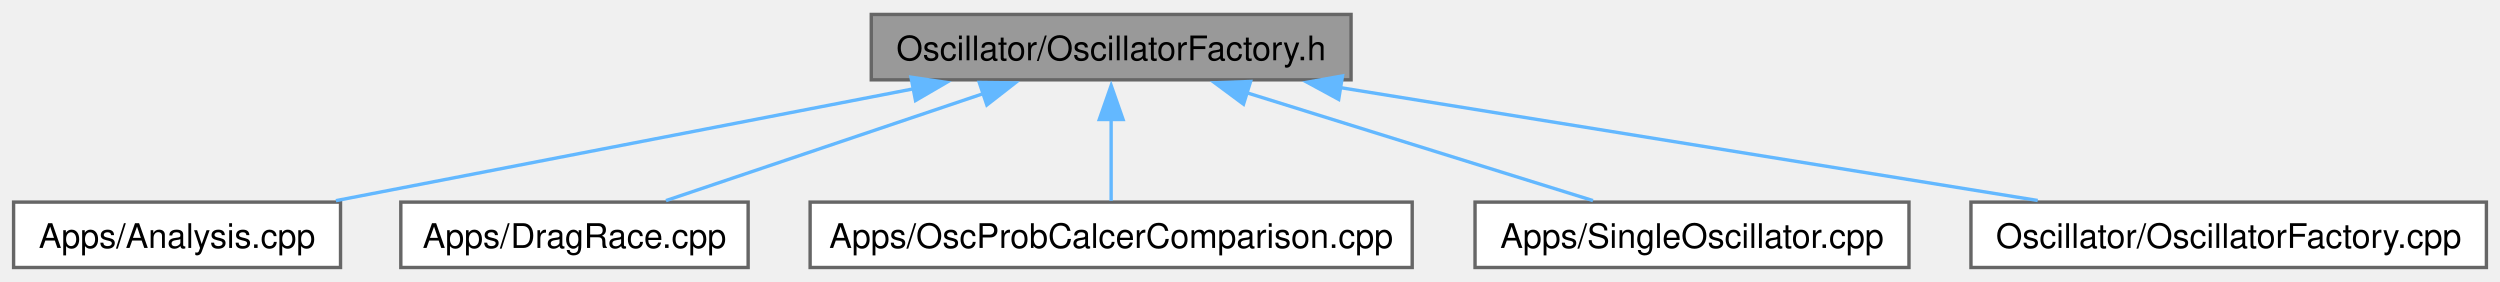
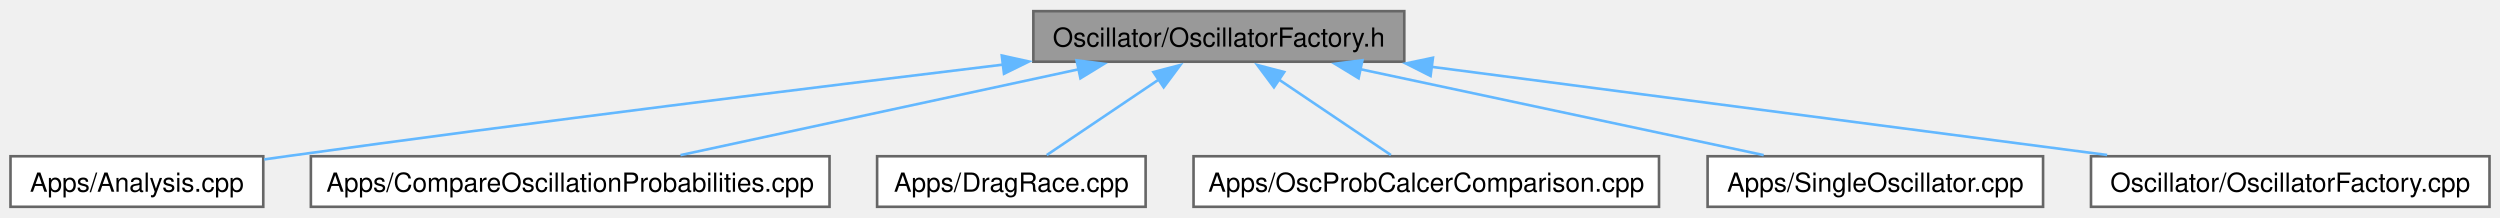
- <svg xmlns="http://www.w3.org/2000/svg" xmlns:xlink="http://www.w3.org/1999/xlink" width="736pt" height="83pt" viewBox="0.00 0.00 736.00 82.50">
+ <svg xmlns="http://www.w3.org/2000/svg" xmlns:xlink="http://www.w3.org/1999/xlink" width="952pt" height="83pt" viewBox="0.00 0.00 952.00 82.50">
  <g id="graph0" class="graph" transform="scale(1 1) rotate(0) translate(4 78.5)">
    <g id="Node000001" class="node">
      <g id="a_Node000001">
        <a xlink:title=" ">
-           <polygon fill="#999999" stroke="#666666" points="393.75,-74.5 252.5,-74.5 252.5,-55.25 393.75,-55.25 393.75,-74.5" />
-           <text text-anchor="middle" x="323.12" y="-61" font-family="Helvetica,sans-Serif" font-size="10.00">Oscillator/OscillatorFactory.h</text>
+           <polygon fill="#999999" stroke="#666666" points="530.75,-74.5 389.5,-74.5 389.5,-55.25 530.75,-55.25 530.75,-74.5" />
+           <text text-anchor="middle" x="460.12" y="-61" font-family="Helvetica,sans-Serif" font-size="10.00">Oscillator/OscillatorFactory.h</text>
        </a>
      </g>
    </g>
    <g id="Node000002" class="node">
      <g id="a_Node000002">
        <a xlink:href="Analysis_8cpp.html" target="_top" xlink:title=" ">
          <polygon fill="white" stroke="#666666" points="96.25,-19.25 0,-19.25 0,0 96.25,0 96.25,-19.25" />
          <text text-anchor="middle" x="48.12" y="-5.75" font-family="Helvetica,sans-Serif" font-size="10.00">Apps/Analysis.cpp</text>
        </a>
      </g>
    </g>
    <g id="edge1_Node000001_Node000002" class="edge">
      <g id="a_edge1_Node000001_Node000002">
        <a xlink:title=" ">
-           <path fill="none" stroke="#63b8ff" d="M265.07,-52.63C214.42,-42.83 141.89,-28.78 94.89,-19.68" />
-           <polygon fill="#63b8ff" stroke="#63b8ff" points="264.19,-56.03 274.68,-54.49 265.53,-49.16 264.19,-56.03" />
+           <path fill="none" stroke="#63b8ff" d="M378.09,-54.16C306.09,-45.48 198.57,-32.19 105.12,-19.25 102.35,-18.87 99.5,-18.46 96.62,-18.05" />
+           <polygon fill="#63b8ff" stroke="#63b8ff" points="377.48,-57.61 387.83,-55.33 378.32,-50.66 377.48,-57.61" />
        </a>
      </g>
    </g>
    <g id="Node000003" class="node">
      <g id="a_Node000003">
-         <a xlink:href="DragRace_8cpp.html" target="_top" xlink:title=" ">
-           <polygon fill="white" stroke="#666666" points="216.25,-19.25 114,-19.25 114,0 216.25,0 216.25,-19.25" />
-           <text text-anchor="middle" x="165.12" y="-5.75" font-family="Helvetica,sans-Serif" font-size="10.00">Apps/DragRace.cpp</text>
+         <a xlink:href="CompareOscillationProbabilities_8cpp.html" target="_top" xlink:title=" ">
+           <polygon fill="white" stroke="#666666" points="311.88,-19.25 114.38,-19.25 114.38,0 311.88,0 311.88,-19.25" />
+           <text text-anchor="middle" x="213.12" y="-5.75" font-family="Helvetica,sans-Serif" font-size="10.00">Apps/CompareOscillationProbabilities.cpp</text>
        </a>
      </g>
    </g>
    <g id="edge2_Node000001_Node000003" class="edge">
      <g id="a_edge2_Node000001_Node000003">
        <a xlink:title=" ">
-           <path fill="none" stroke="#63b8ff" d="M285.46,-51.18C256.7,-41.49 217.75,-28.36 192.06,-19.7" />
-           <polygon fill="#63b8ff" stroke="#63b8ff" points="284.29,-54.48 294.89,-54.36 286.53,-47.85 284.29,-54.48" />
+           <path fill="none" stroke="#63b8ff" d="M406.83,-52.38C361.4,-42.59 296.99,-28.7 255.13,-19.68" />
+           <polygon fill="#63b8ff" stroke="#63b8ff" points="405.95,-55.78 416.47,-54.46 407.43,-48.93 405.95,-55.78" />
        </a>
      </g>
    </g>
    <g id="Node000004" class="node">
      <g id="a_Node000004">
-         <a xlink:href="OscProbCalcerComparison_8cpp.html" target="_top" xlink:title=" ">
-           <polygon fill="white" stroke="#666666" points="411.75,-19.25 234.5,-19.25 234.5,0 411.75,0 411.75,-19.25" />
-           <text text-anchor="middle" x="323.12" y="-5.75" font-family="Helvetica,sans-Serif" font-size="10.00">Apps/OscProbCalcerComparison.cpp</text>
+         <a xlink:href="DragRace_8cpp.html" target="_top" xlink:title=" ">
+           <polygon fill="white" stroke="#666666" points="432.25,-19.25 330,-19.25 330,0 432.25,0 432.25,-19.25" />
+           <text text-anchor="middle" x="381.12" y="-5.75" font-family="Helvetica,sans-Serif" font-size="10.00">Apps/DragRace.cpp</text>
        </a>
      </g>
    </g>
    <g id="edge3_Node000001_Node000004" class="edge">
      <g id="a_edge3_Node000001_Node000004">
        <a xlink:title=" ">
-           <path fill="none" stroke="#63b8ff" d="M323.12,-43.63C323.12,-35.34 323.12,-26.17 323.12,-19.61" />
-           <polygon fill="#63b8ff" stroke="#63b8ff" points="319.63,-43.57 323.13,-53.57 326.63,-43.57 319.63,-43.57" />
+           <path fill="none" stroke="#63b8ff" d="M437.36,-48.53C423.52,-39.2 406.3,-27.6 394.59,-19.7" />
+           <polygon fill="#63b8ff" stroke="#63b8ff" points="435.22,-51.31 445.47,-54 439.13,-45.5 435.22,-51.31" />
        </a>
      </g>
    </g>
    <g id="Node000005" class="node">
      <g id="a_Node000005">
-         <a xlink:href="SingleOscillator_8cpp.html" target="_top" xlink:title=" ">
-           <polygon fill="white" stroke="#666666" points="558,-19.25 430.25,-19.25 430.25,0 558,0 558,-19.25" />
-           <text text-anchor="middle" x="494.12" y="-5.75" font-family="Helvetica,sans-Serif" font-size="10.00">Apps/SingleOscillator.cpp</text>
+         <a xlink:href="OscProbCalcerComparison_8cpp.html" target="_top" xlink:title=" ">
+           <polygon fill="white" stroke="#666666" points="627.75,-19.25 450.5,-19.25 450.5,0 627.75,0 627.75,-19.25" />
+           <text text-anchor="middle" x="539.12" y="-5.75" font-family="Helvetica,sans-Serif" font-size="10.00">Apps/OscProbCalcerComparison.cpp</text>
        </a>
      </g>
    </g>
    <g id="edge4_Node000001_Node000005" class="edge">
      <g id="a_edge4_Node000001_Node000005">
        <a xlink:title=" ">
-           <path fill="none" stroke="#63b8ff" d="M363.06,-51.44C394.27,-41.72 436.92,-28.44 464.97,-19.7" />
-           <polygon fill="#63b8ff" stroke="#63b8ff" points="362.09,-48.08 353.58,-54.39 364.17,-54.76 362.09,-48.08" />
+           <path fill="none" stroke="#63b8ff" d="M482.89,-48.53C496.73,-39.2 513.95,-27.6 525.66,-19.7" />
+           <polygon fill="#63b8ff" stroke="#63b8ff" points="481.12,-45.5 474.78,-54 485.03,-51.31 481.12,-45.5" />
        </a>
      </g>
    </g>
    <g id="Node000006" class="node">
      <g id="a_Node000006">
-         <a xlink:href="OscillatorFactory_8cpp.html" target="_top" xlink:title=" ">
-           <polygon fill="white" stroke="#666666" points="728,-19.25 576.25,-19.25 576.25,0 728,0 728,-19.25" />
-           <text text-anchor="middle" x="652.12" y="-5.75" font-family="Helvetica,sans-Serif" font-size="10.00">Oscillator/OscillatorFactory.cpp</text>
+         <a xlink:href="SingleOscillator_8cpp.html" target="_top" xlink:title=" ">
+           <polygon fill="white" stroke="#666666" points="774,-19.25 646.25,-19.25 646.25,0 774,0 774,-19.25" />
+           <text text-anchor="middle" x="710.12" y="-5.75" font-family="Helvetica,sans-Serif" font-size="10.00">Apps/SingleOscillator.cpp</text>
        </a>
      </g>
    </g>
    <g id="edge5_Node000001_Node000006" class="edge">
      <g id="a_edge5_Node000001_Node000006">
        <a xlink:title=" ">
-           <path fill="none" stroke="#63b8ff" d="M390.66,-52.94C451.23,-43.14 539.07,-28.92 595.9,-19.73" />
-           <polygon fill="#63b8ff" stroke="#63b8ff" points="390.11,-49.49 380.8,-54.54 391.23,-56.4 390.11,-49.49" />
+           <path fill="none" stroke="#63b8ff" d="M514.07,-52.38C560.05,-42.59 625.25,-28.7 667.61,-19.68" />
+           <polygon fill="#63b8ff" stroke="#63b8ff" points="513.35,-48.96 504.3,-54.47 514.81,-55.81 513.35,-48.96" />
+         </a>
+       </g>
+     </g>
+     <g id="Node000007" class="node">
+       <g id="a_Node000007">
+         <a xlink:href="OscillatorFactory_8cpp.html" target="_top" xlink:title=" ">
+           <polygon fill="white" stroke="#666666" points="944,-19.25 792.25,-19.25 792.25,0 944,0 944,-19.25" />
+           <text text-anchor="middle" x="868.12" y="-5.75" font-family="Helvetica,sans-Serif" font-size="10.00">Oscillator/OscillatorFactory.cpp</text>
+         </a>
+       </g>
+     </g>
+     <g id="edge6_Node000001_Node000007" class="edge">
+       <g id="a_edge6_Node000001_Node000007">
+         <a xlink:title=" ">
+           <path fill="none" stroke="#63b8ff" d="M541.09,-53.31C616.27,-43.5 727.05,-29.04 798.4,-19.73" />
+           <polygon fill="#63b8ff" stroke="#63b8ff" points="540.76,-49.82 531.3,-54.59 541.67,-56.76 540.76,-49.82" />
        </a>
      </g>
    </g>
  </g>
</svg>
